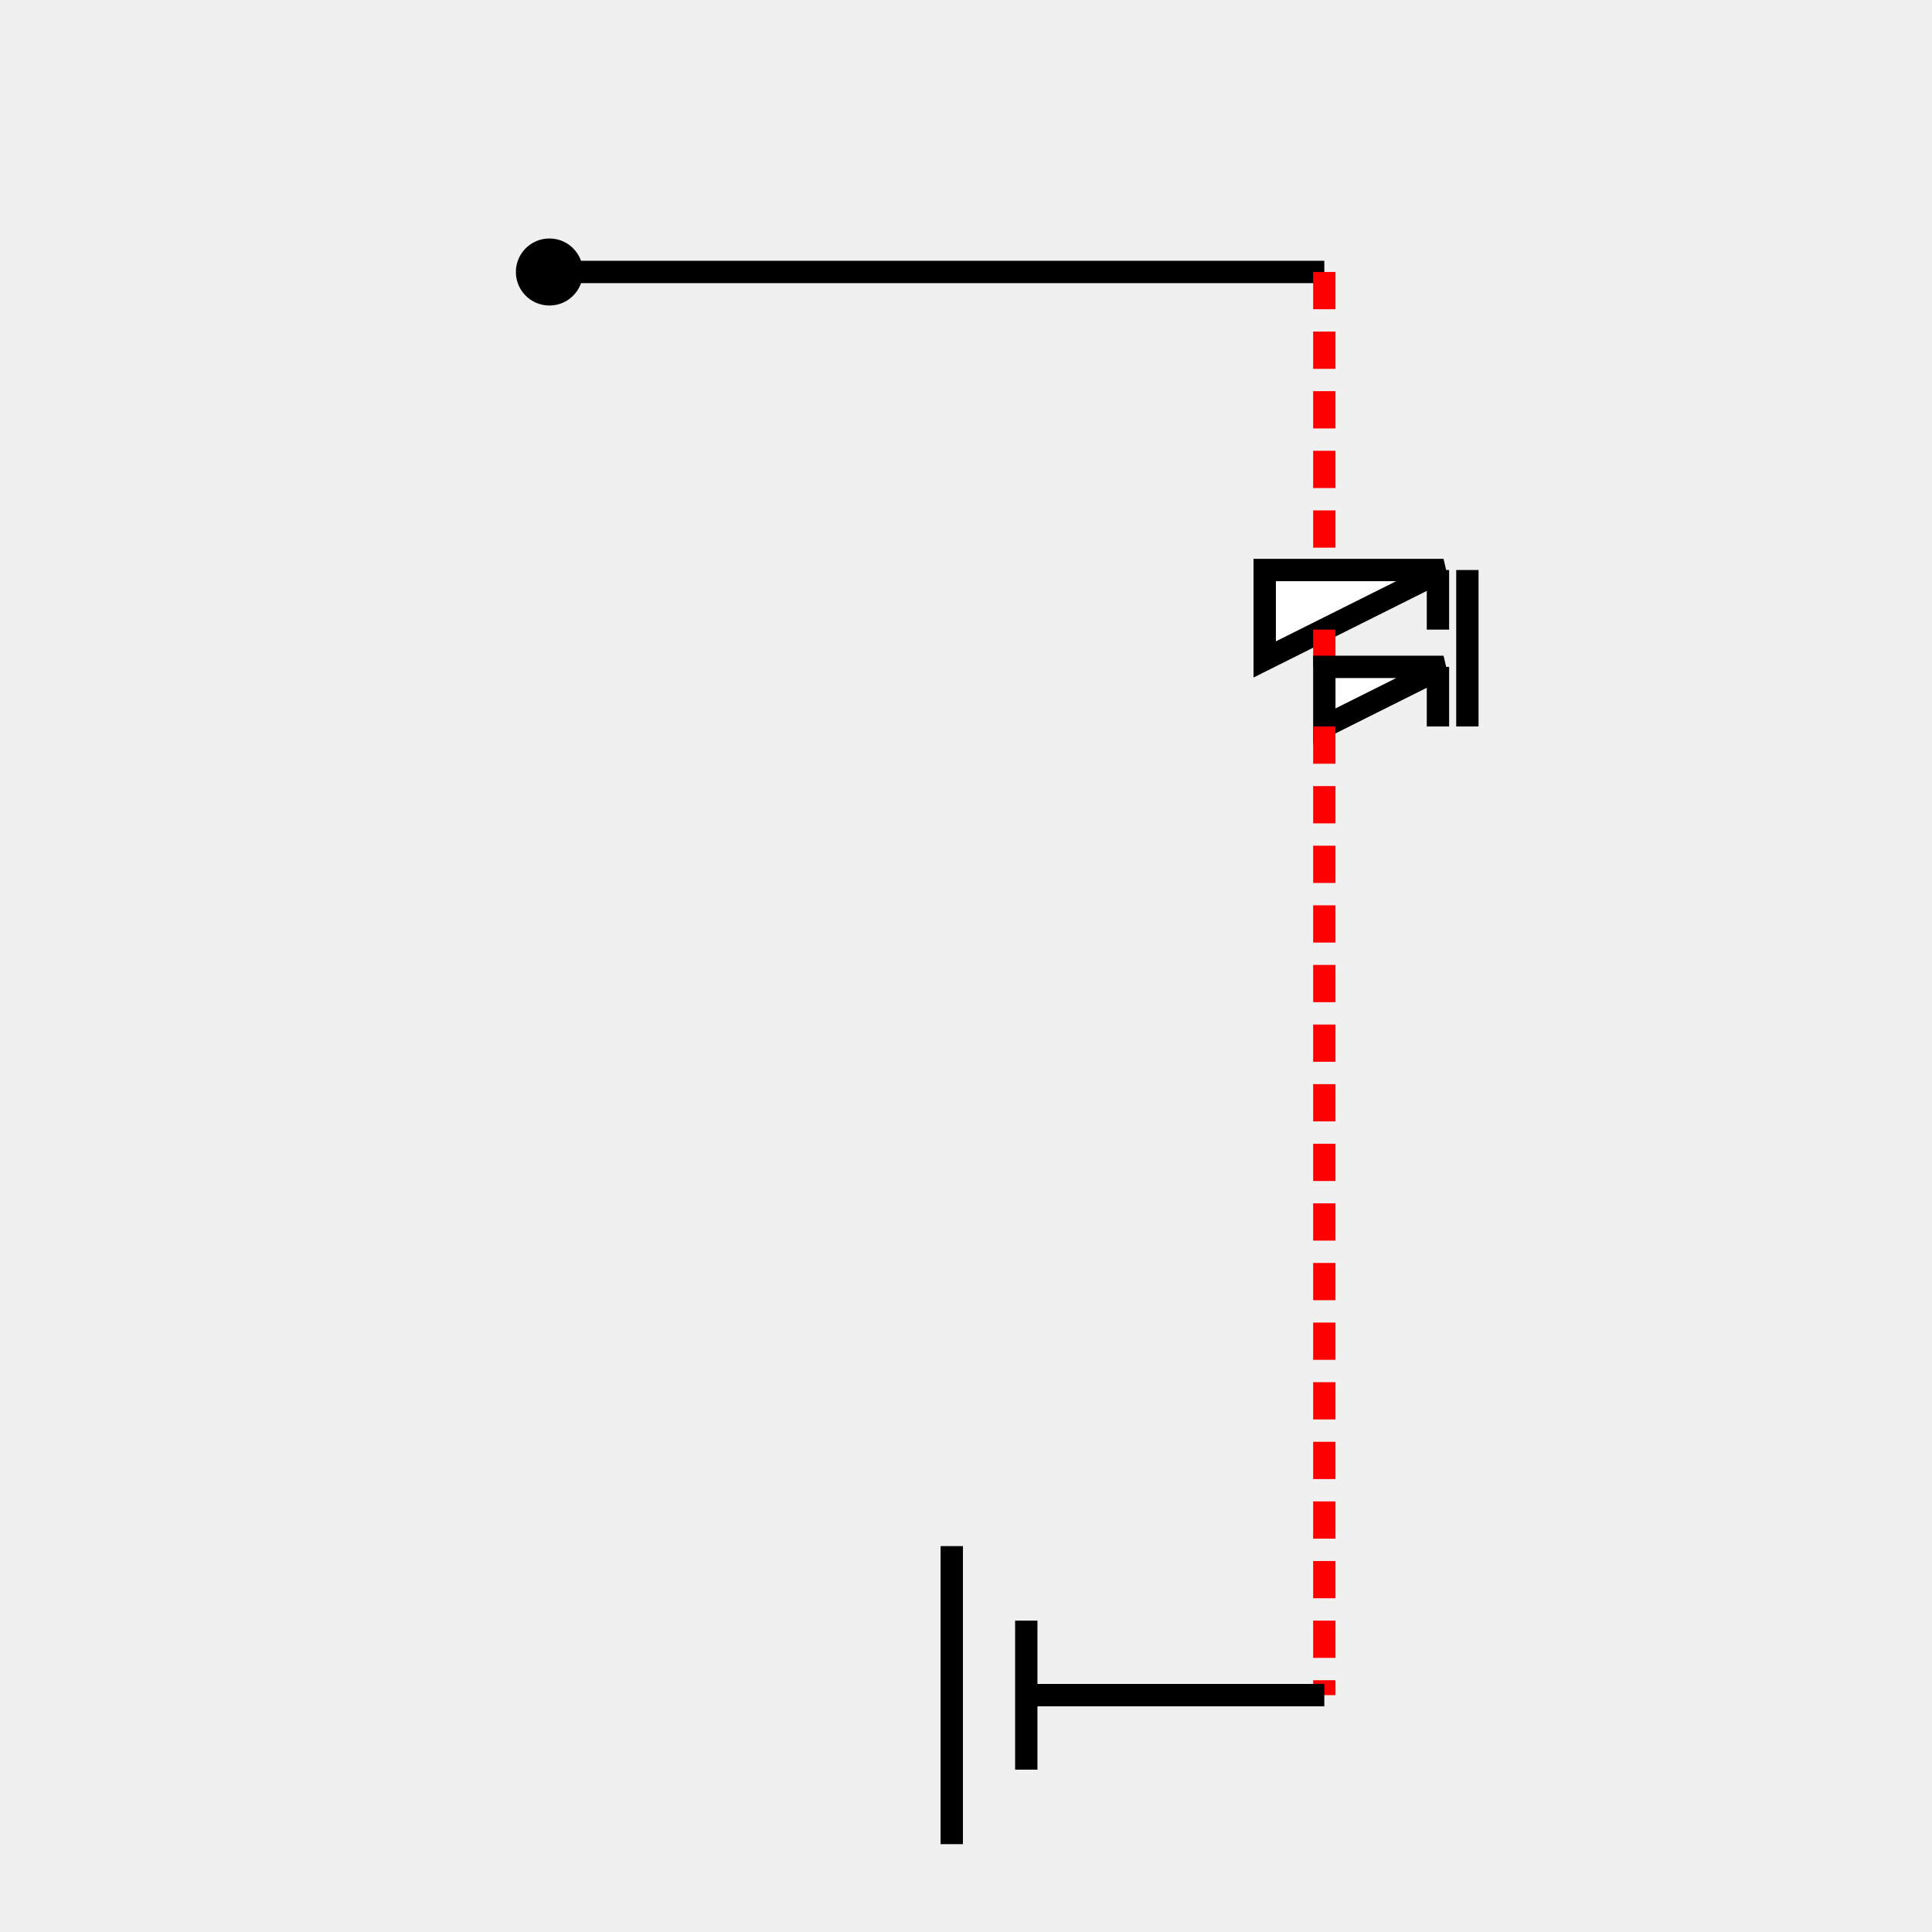
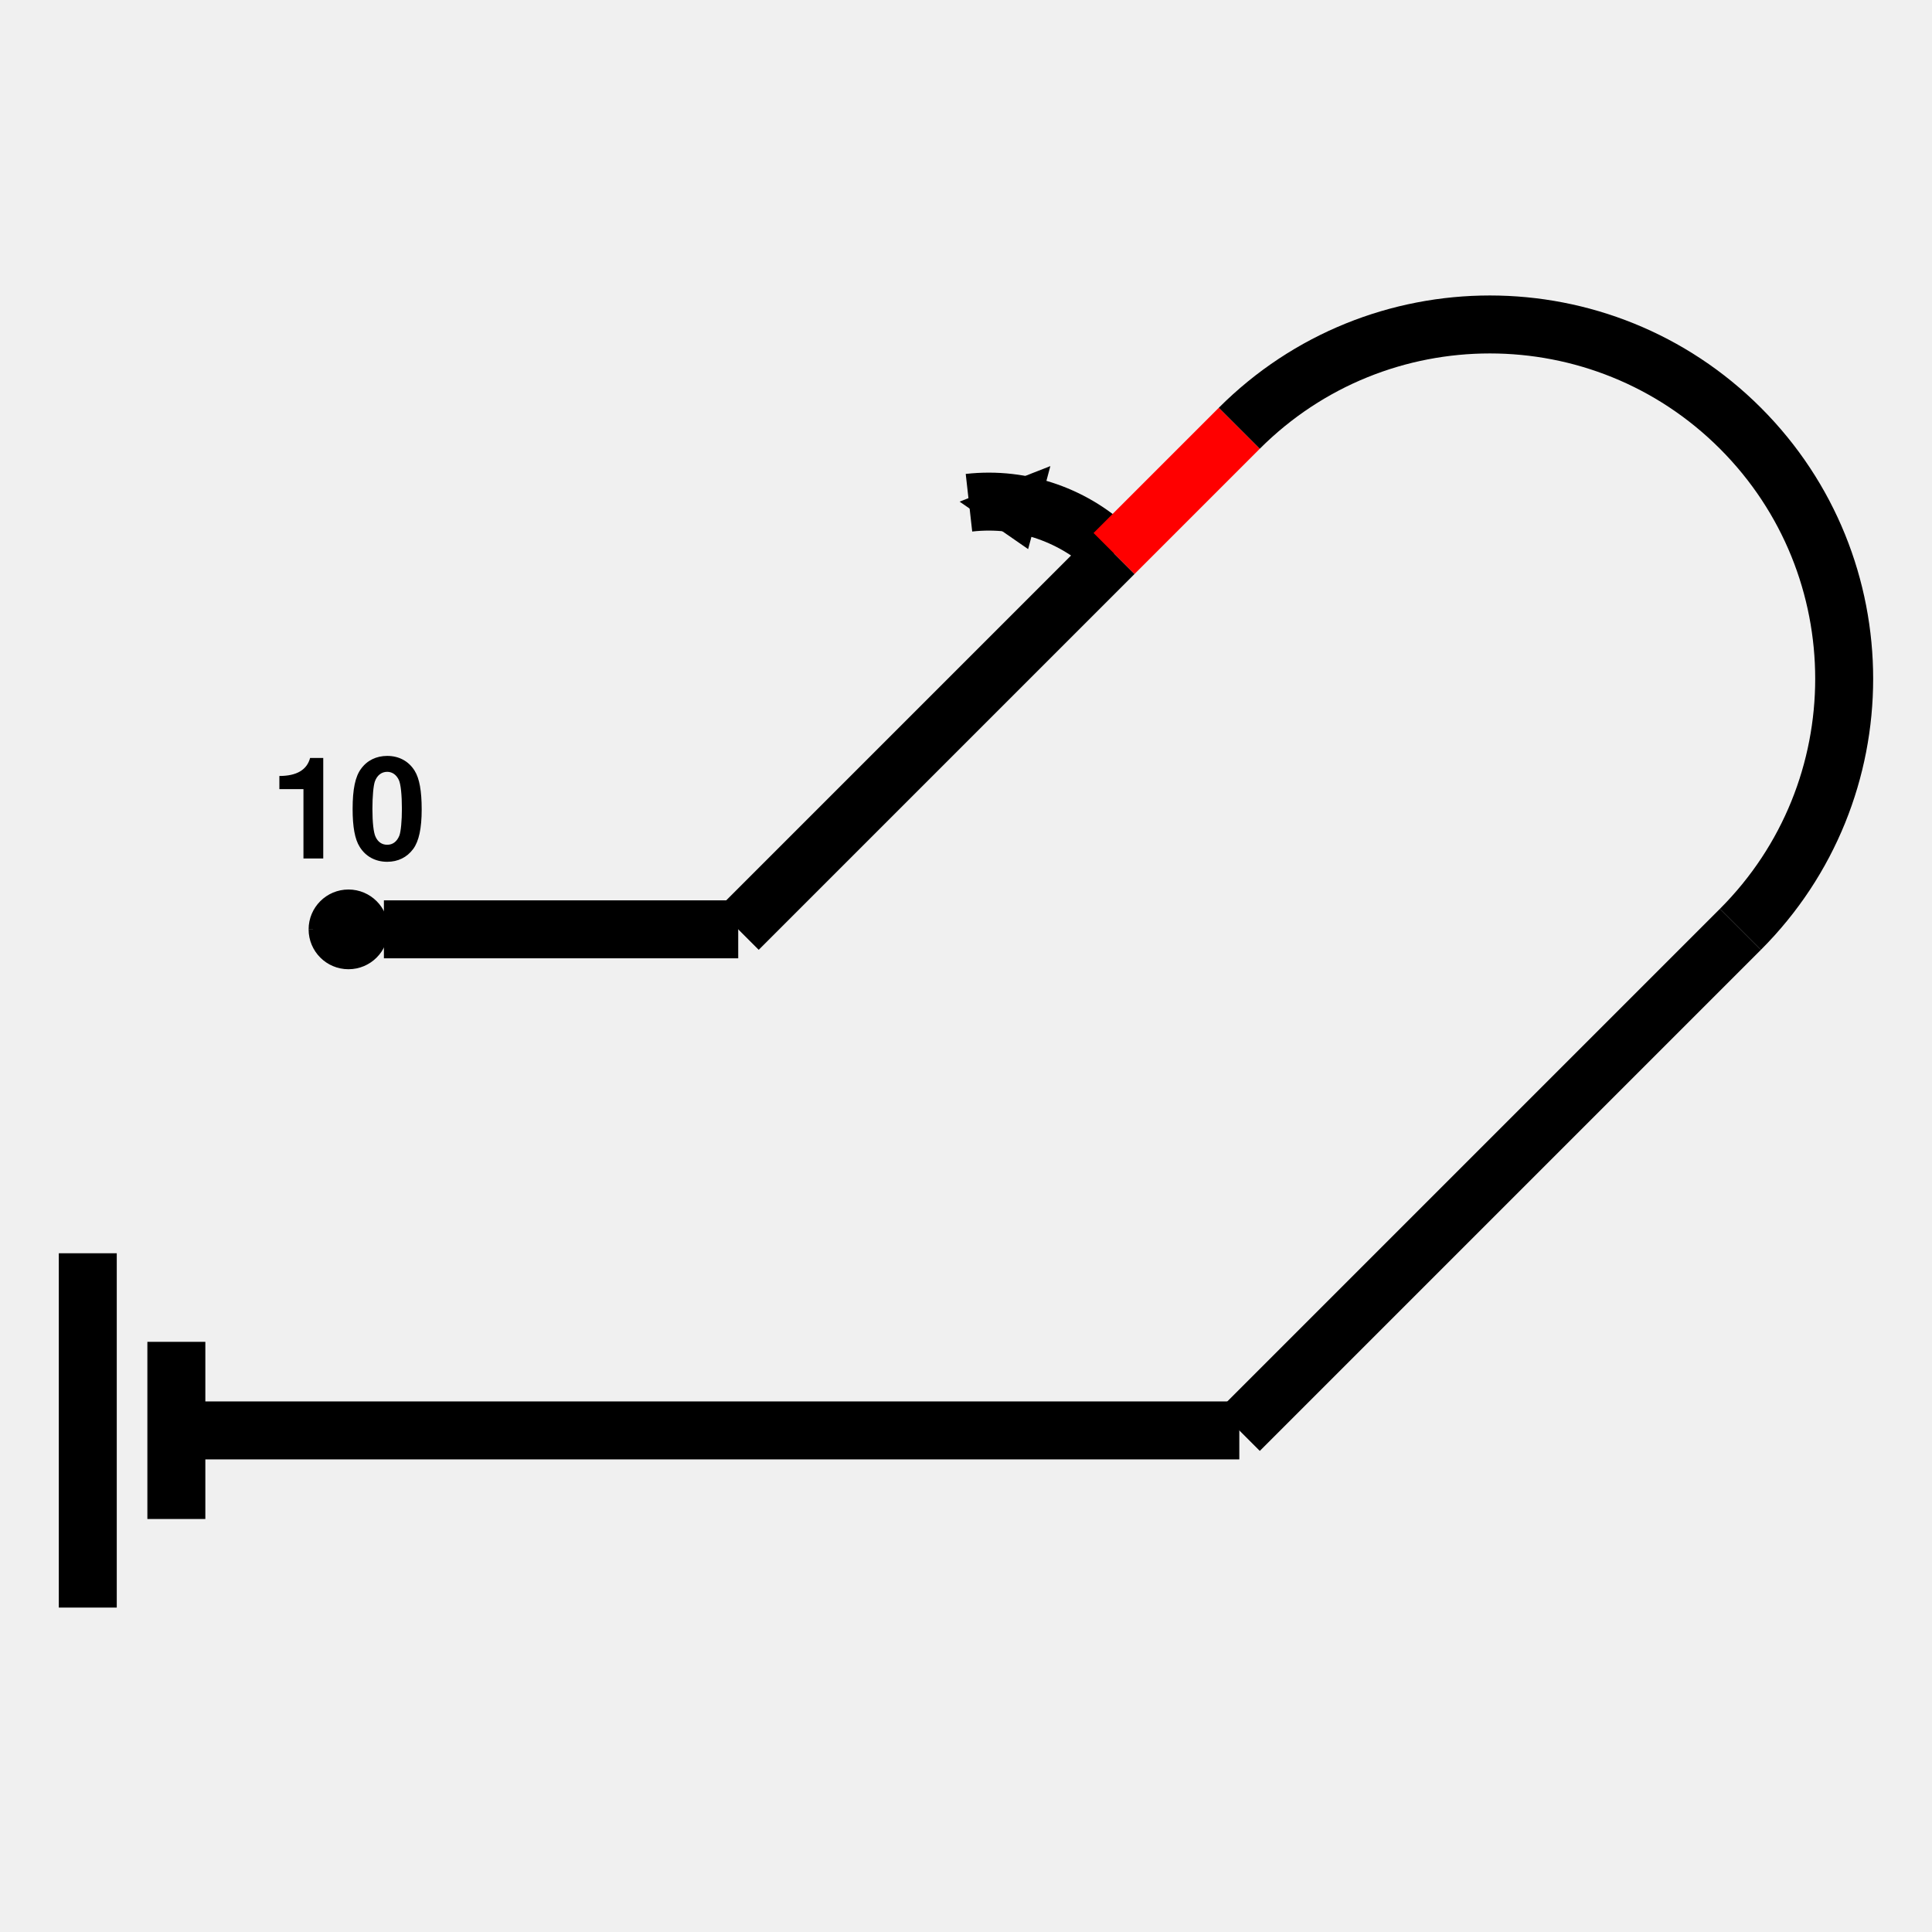
- <svg xmlns="http://www.w3.org/2000/svg" version="1.2" baseProfile="tiny" id="selectedFigureSvg" width="100px" height="100px" viewBox="-18.11 -36.5 148.04 259.29">
+ <svg xmlns="http://www.w3.org/2000/svg" version="1.2" baseProfile="tiny" id="selectedFigureSvg" width="100px" height="100px" viewBox="-39.34 -75.53 218.11 159.34">
  <g id="sequence">
    <g id="figure-2">
+       <text style="font-family: Verdana, Helvetica, Sans; font-size: 16px; font-weight: bold; fill: black;" text-anchor="middle" x="0" y="-8" class="figNr">10</text>
      <path d="M 0,0 m -4,0 a4,4 0 1 1 0,0.01" style="stroke: black; stroke-width: 1px; fill: black;" />
-       <path d="M 4,0 l 100,0" style="stroke: black; stroke-width: 3px; fill: none;" class="line" id="figure-2-entry" />
-       <path d="M 104,0 l 0,40" style="stroke-dasharray: 5, 3; stroke: red; stroke-width: 3px; fill: none;" class="line" id="figure-2-roll1-gap0" />
-       <path d="M 104,40 m 15.25,0 l 0,8 " style="stroke: black; stroke-width: 3px; fill: none;" />
-       <path d="M 104,40 m 16,0 l -24,12 l 0,-12 z" style="stroke: black; stroke-width: 3px; fill: white;" />
-       <path d="M 104,48 l 0,5" style="stroke-dasharray: 5, 3; stroke: red; stroke-width: 3px; fill: none;" class="line" />
-       <path d="M 104,53 m 19.2,8 l 0,-21" style="stroke: black; stroke-width: 3px; fill: none;" />
-       <path d="M 104,53 m 15.25,0 l 0,8 " style="stroke: black; stroke-width: 3px; fill: none;" />
-       <path d="M 104,53 m 16,0 l -16,8 l 0,-8 z" style="stroke: black; stroke-width: 3px; fill: white;" />
-       <path d="M 104,61 l 0,130" style="stroke-dasharray: 5, 3; stroke: red; stroke-width: 3px; fill: none;" class="line" id="figure-2-roll1-gap1" />
-       <path d="M 104,191 l -40,0" style="stroke: black; stroke-width: 3px; fill: none;" class="line" id="figure-2-exit" />
-       <path d="M 64,191 m 0,10 l 0,-20" style="stroke: black; stroke-width: 3px; fill: none;" />
-       <path d="M 64,191 m -10,20 l 0,-40" style="stroke: black; stroke-width: 3px; fill: none;" />
+       <path d="M 4,0 l 40,0" style="stroke: black; stroke-width: 3.0px; fill: none; vector-effect: non-scaling-stroke;" class="line" id="figure-2-entry" />
+       <path d="M 44,0 l 42.43,-42.43" style="stroke: black; stroke-width: 3.0px; fill: none; vector-effect: non-scaling-stroke;" class="line" id="figure-2-roll0-gap0" />
+       <path d="M 86.43,-42.43 m -16.38,-5.73 l 8.45,-3.31 l -2.07,7.73 z" style="stroke: black; stroke-width: 1px; fill: black;" />
+       <path d="M 86.43,-42.43 m -16.38,-5.73 a 20,20 0 0 1 16.38,5.73 " style="stroke: black; stroke-width: 3.0px; fill: none; vector-effect: non-scaling-stroke;" />
+       <path d="M 86.43,-42.43 l 14.14,-14.14" style="stroke-dasharray: 10, 5; stroke: red; stroke-width: 3.0px; fill: none; vector-effect: non-scaling-stroke;" class="line" id="figure-2-roll0-gap1" />
+       <path d="M 100.57,-56.57 a40,40 0 0 1 56.57,56.57" style="stroke: black; stroke-width: 3.0px; fill: none; vector-effect: non-scaling-stroke;" />
+       <path d="M 157.14,0 l -56.57,56.57" style="stroke: black; stroke-width: 3.0px; fill: none; vector-effect: non-scaling-stroke;" class="line" id="figure-2-roll1-gap0" />
+       <path d="M 100.57,56.57 l -120,0" style="stroke: black; stroke-width: 3.0px; fill: none; vector-effect: non-scaling-stroke;" class="line" id="figure-2-exit" />
+       <path d="M -19.43,56.57 m 0,10 l 0,-20" style="stroke: black; stroke-width: 3.0px; fill: none; vector-effect: non-scaling-stroke;" />
+       <path d="M -19.43,56.57 m -10,20 l 0,-40" style="stroke: black; stroke-width: 3.0px; fill: none; vector-effect: non-scaling-stroke;" />
    </g>
  </g>
</svg>
